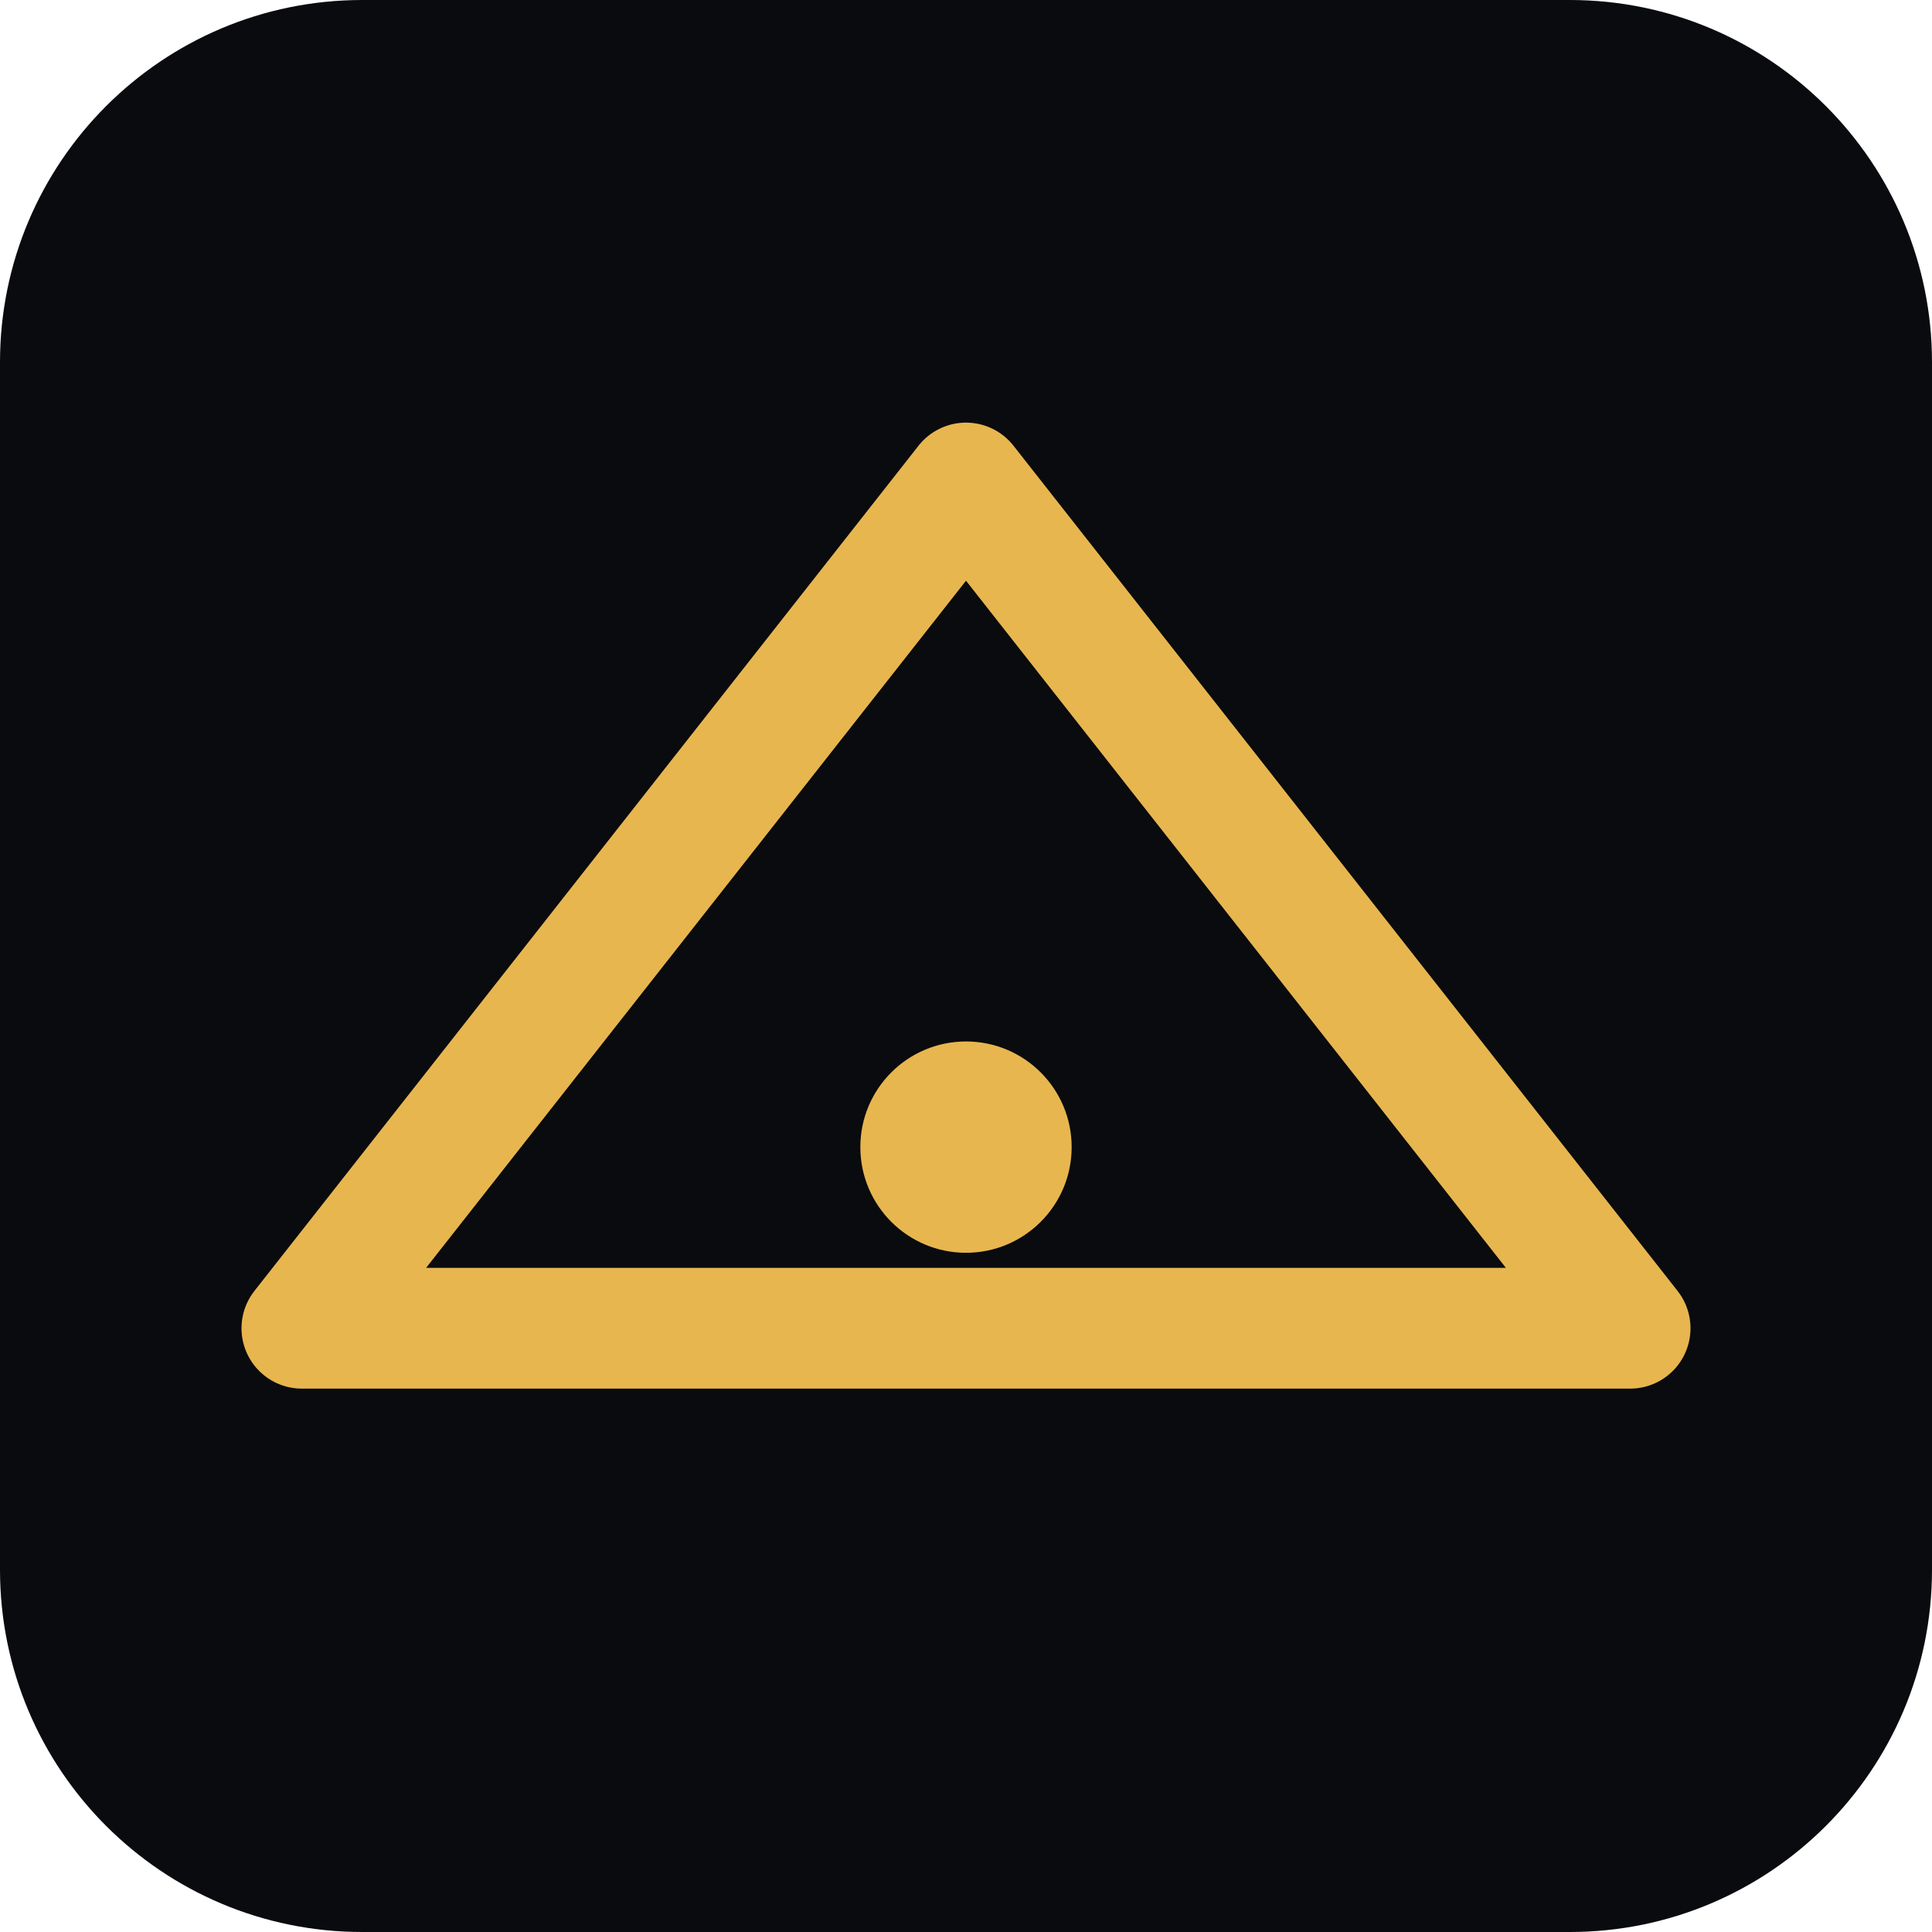
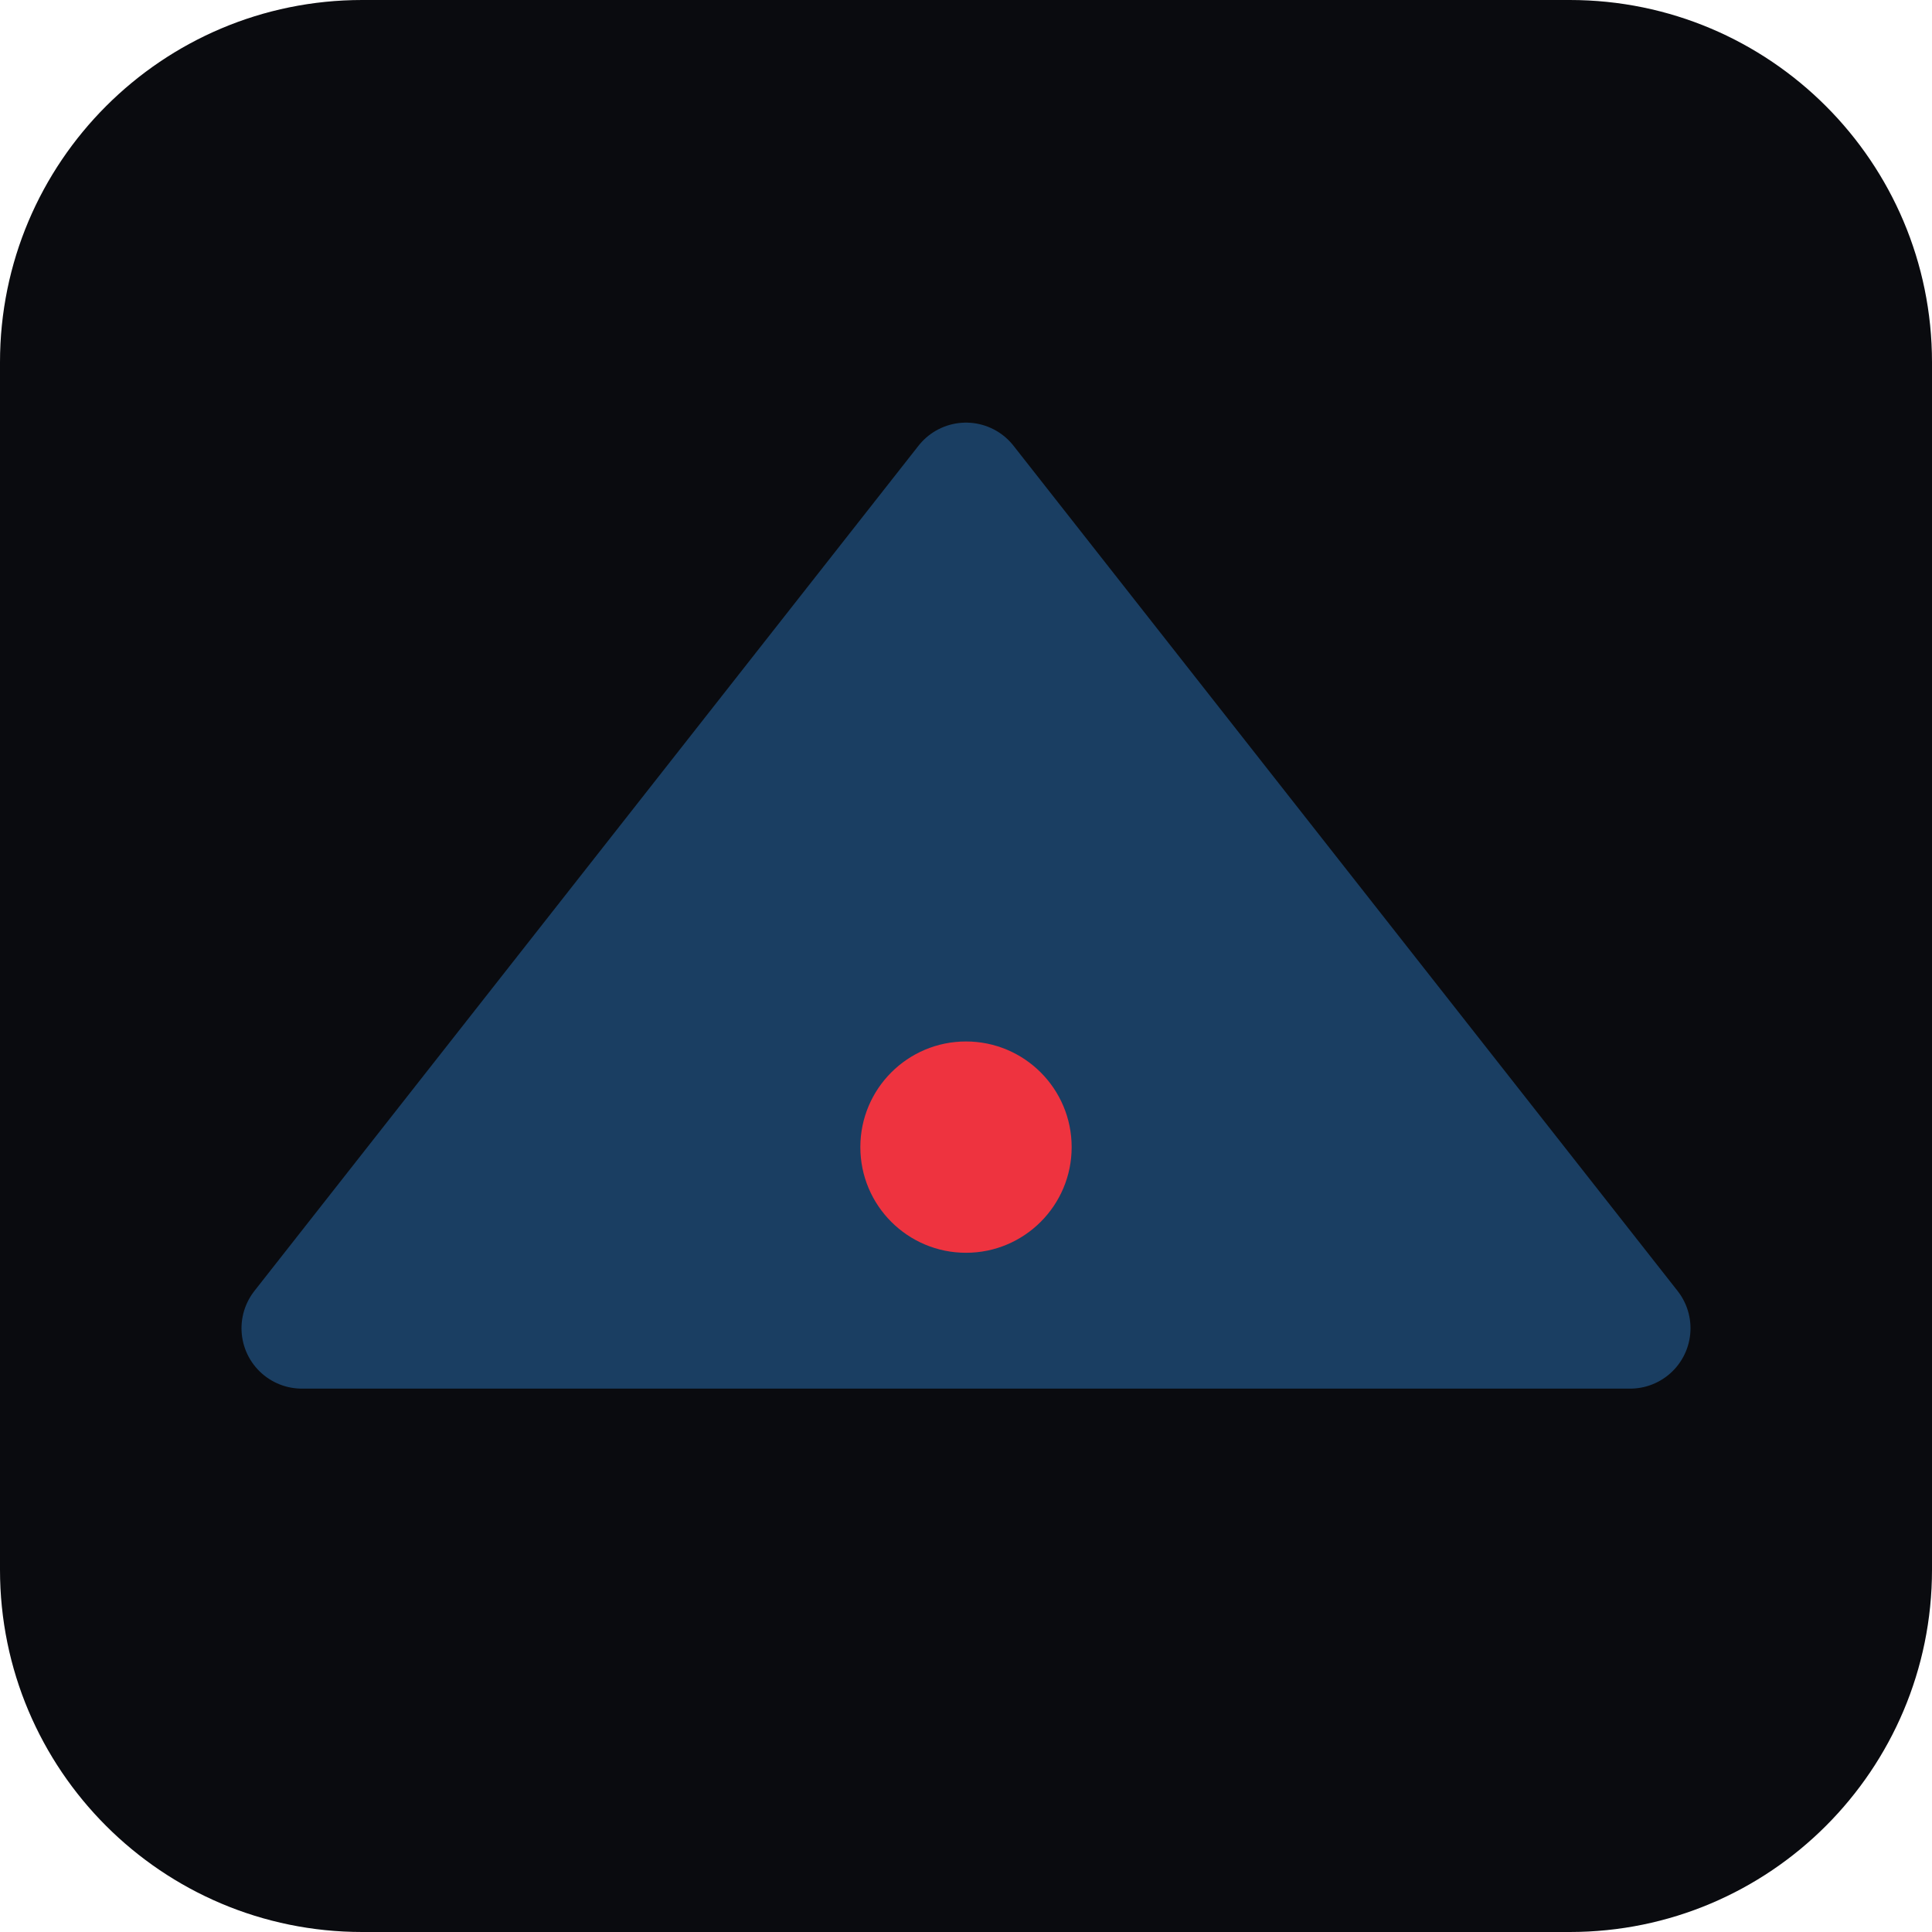
<svg xmlns="http://www.w3.org/2000/svg" viewBox="0 0 64 64">
  <rect width="64" height="64" rx="12" fill="#0A0B0F" />
-   <path d="M10 44 L32 16 L54 44 Z" fill="none" stroke="#E8B64F" stroke-width="4" stroke-linejoin="round" />
-   <circle cx="32" cy="38" r="3.5" fill="#E8B64F" />
+   <path d="M10 44 L32 16 L54 44 Z" fill="#1A3E62" stroke="#1A3E62" stroke-width="4" stroke-linejoin="round" />
+   <circle cx="32" cy="38" r="3.5" fill="#EE333F" />
</svg>
